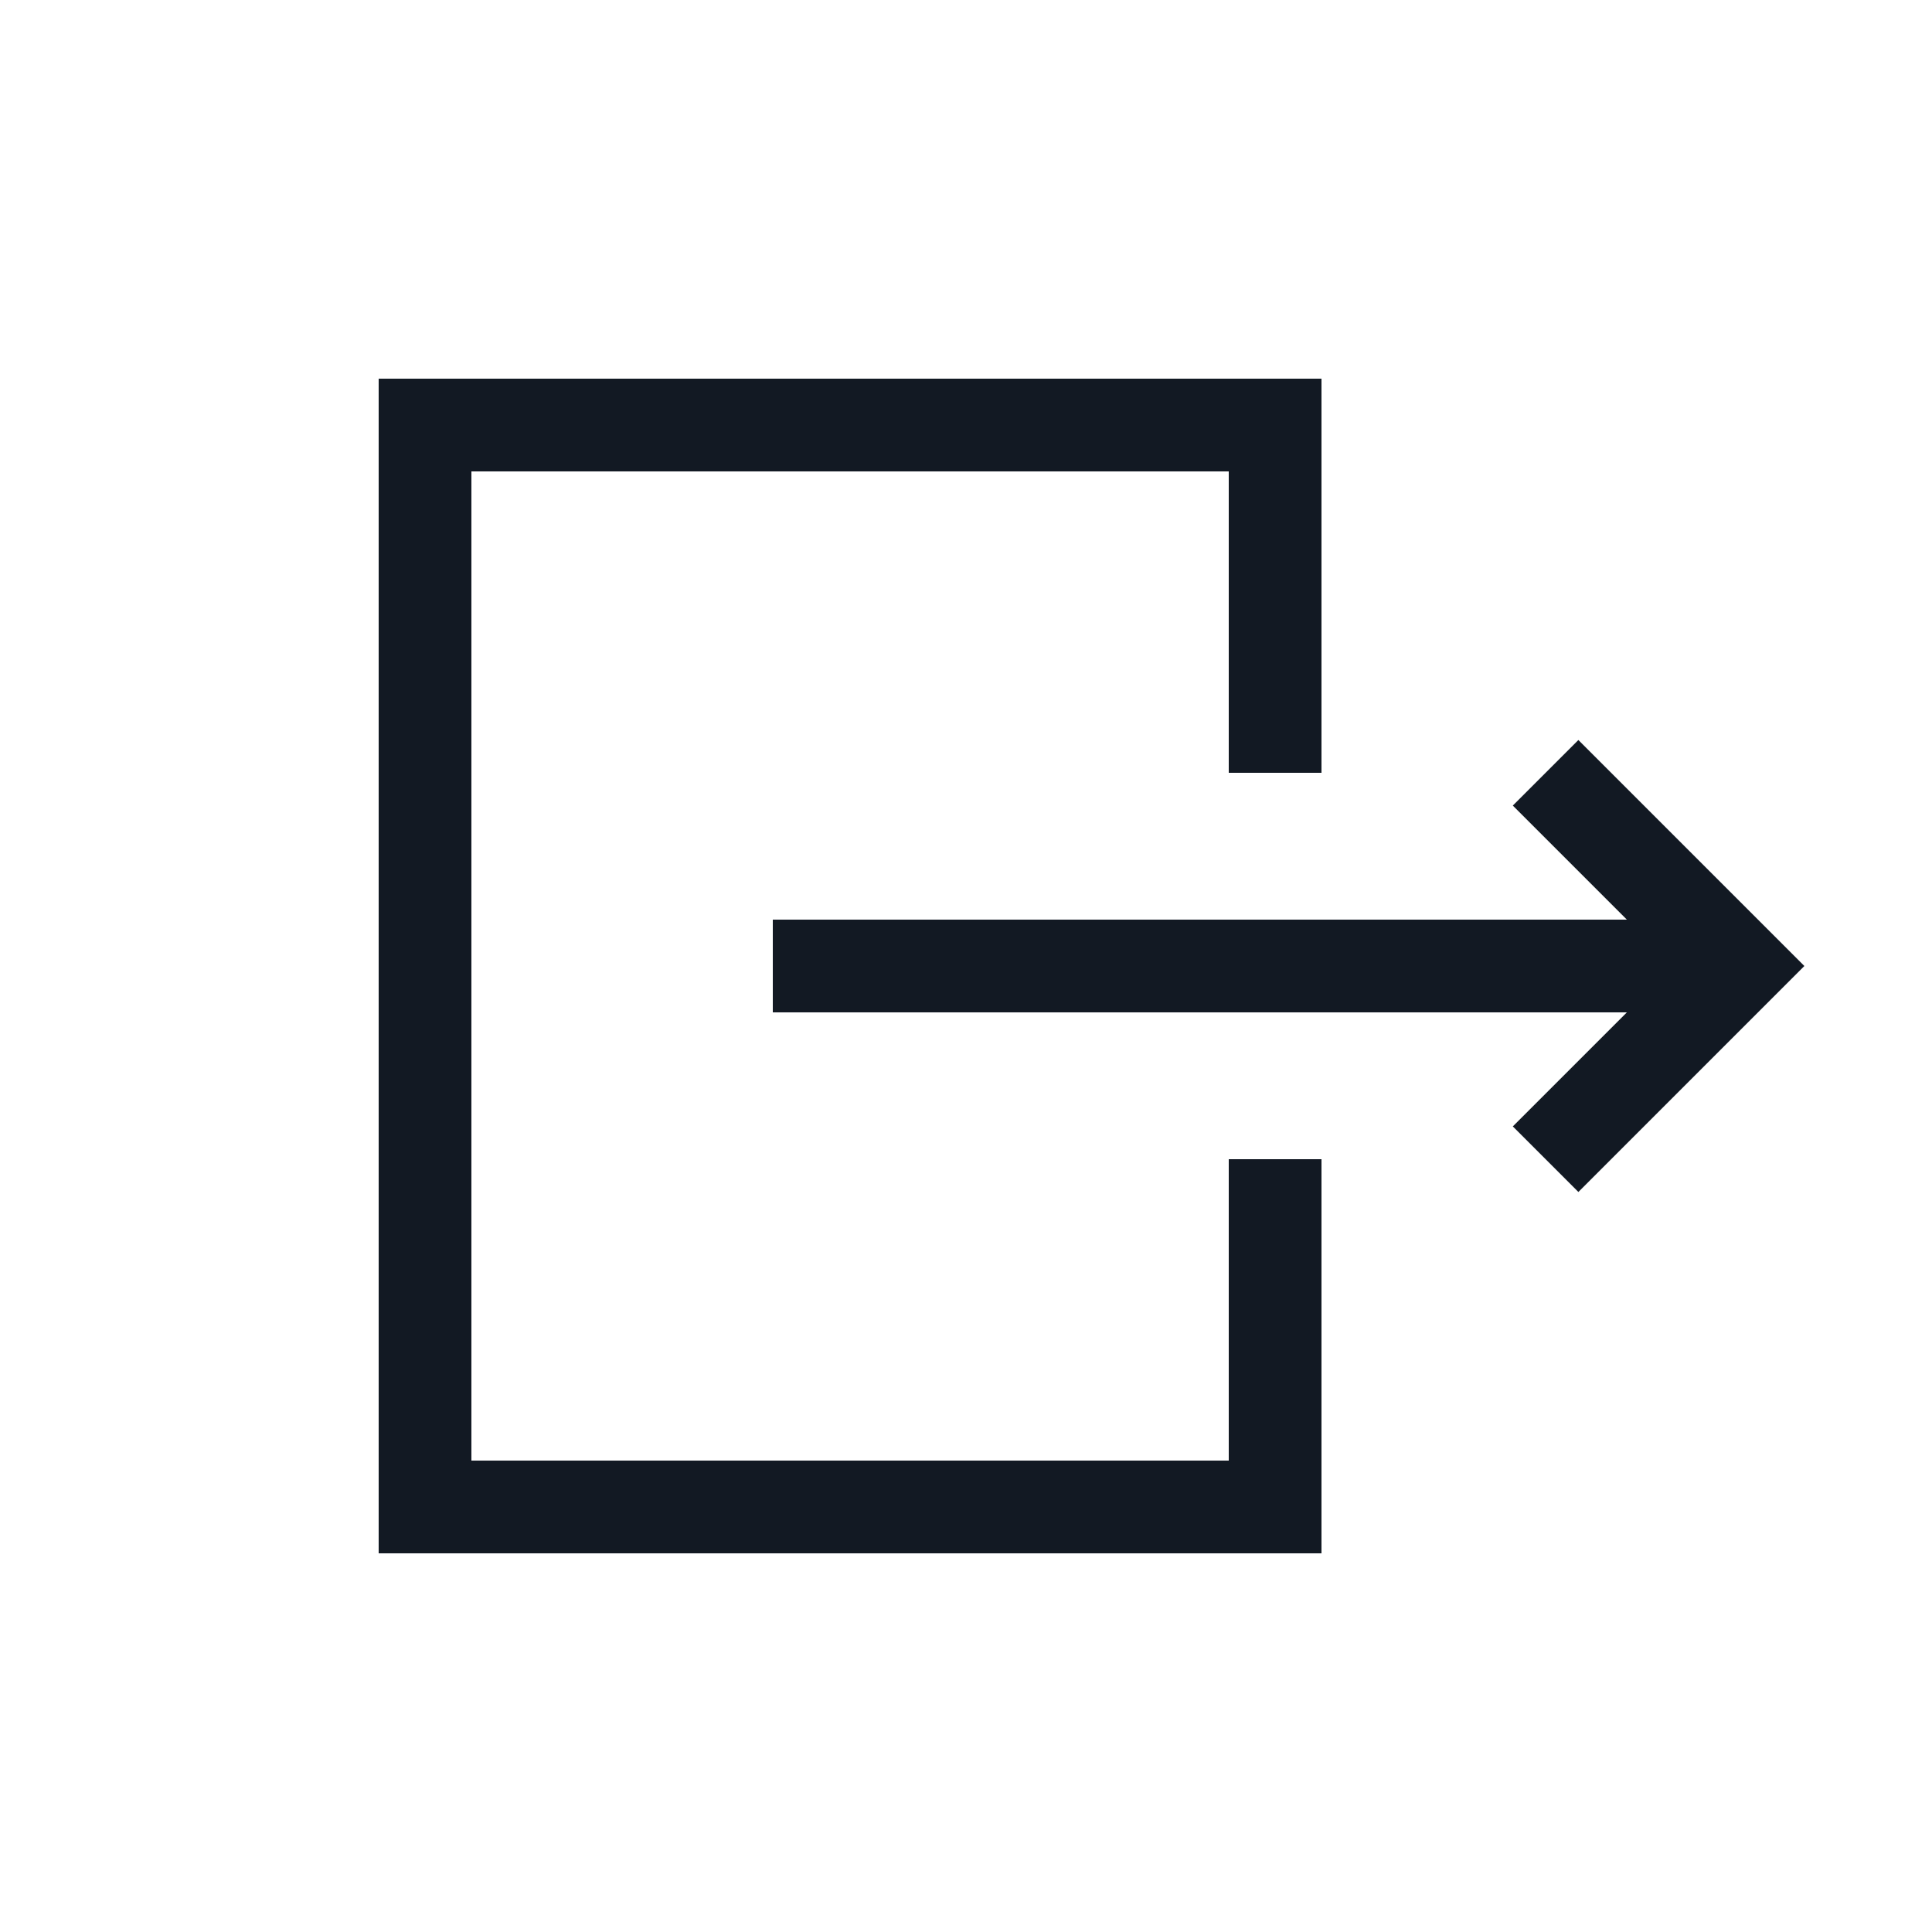
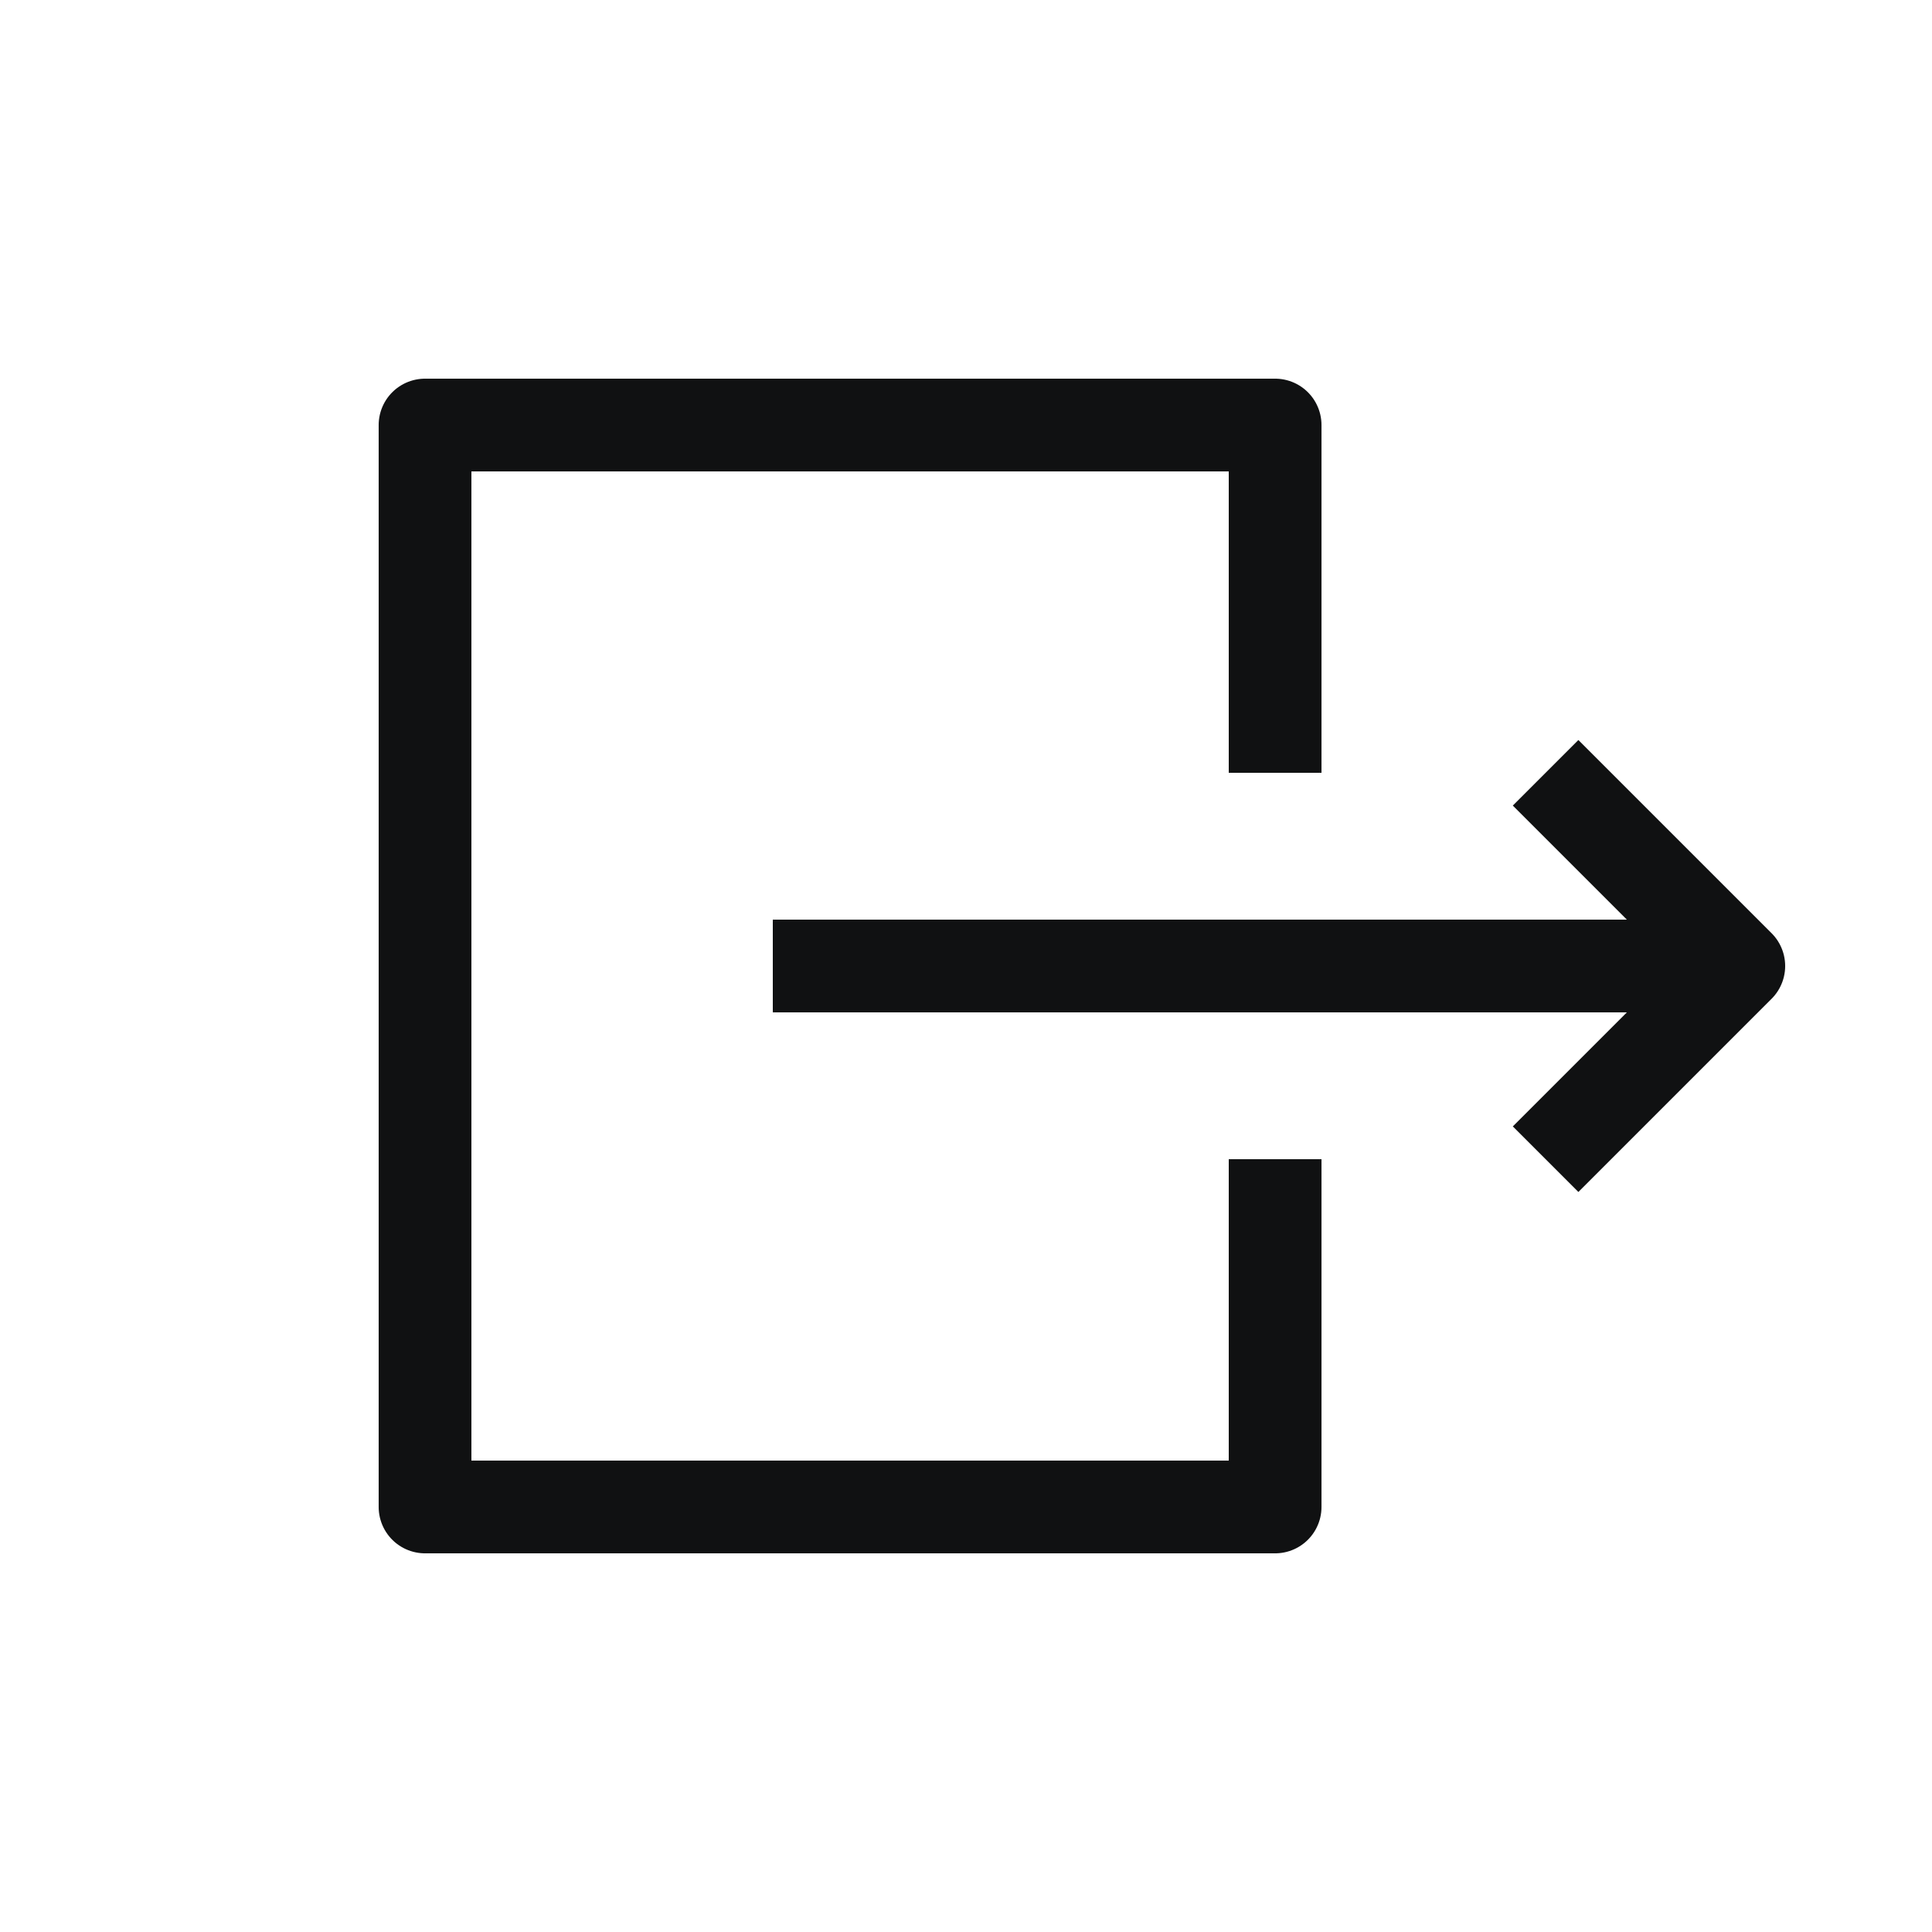
<svg xmlns="http://www.w3.org/2000/svg" width="25" height="25" viewBox="0 0 25 25" fill="none">
-   <path d="M16.5 15V19.5H5.5V5.5H16.5V10M10 12.5H22.5" stroke="#121923" stroke-width="1.2" />
-   <path d="M20 10L22.5 12.5L20 15" stroke="#121923" stroke-width="1.2" />
+   <path d="M16.5 15V19.5H5.5V5.5H16.5V10M10 12.5H22.5" stroke="#101112" stroke-width="1.2" stroke-linejoin="round" />
+   <path d="M20 10L22.5 12.5L20 15" stroke="#101112" stroke-width="1.2" stroke-linejoin="round" />
</svg>
